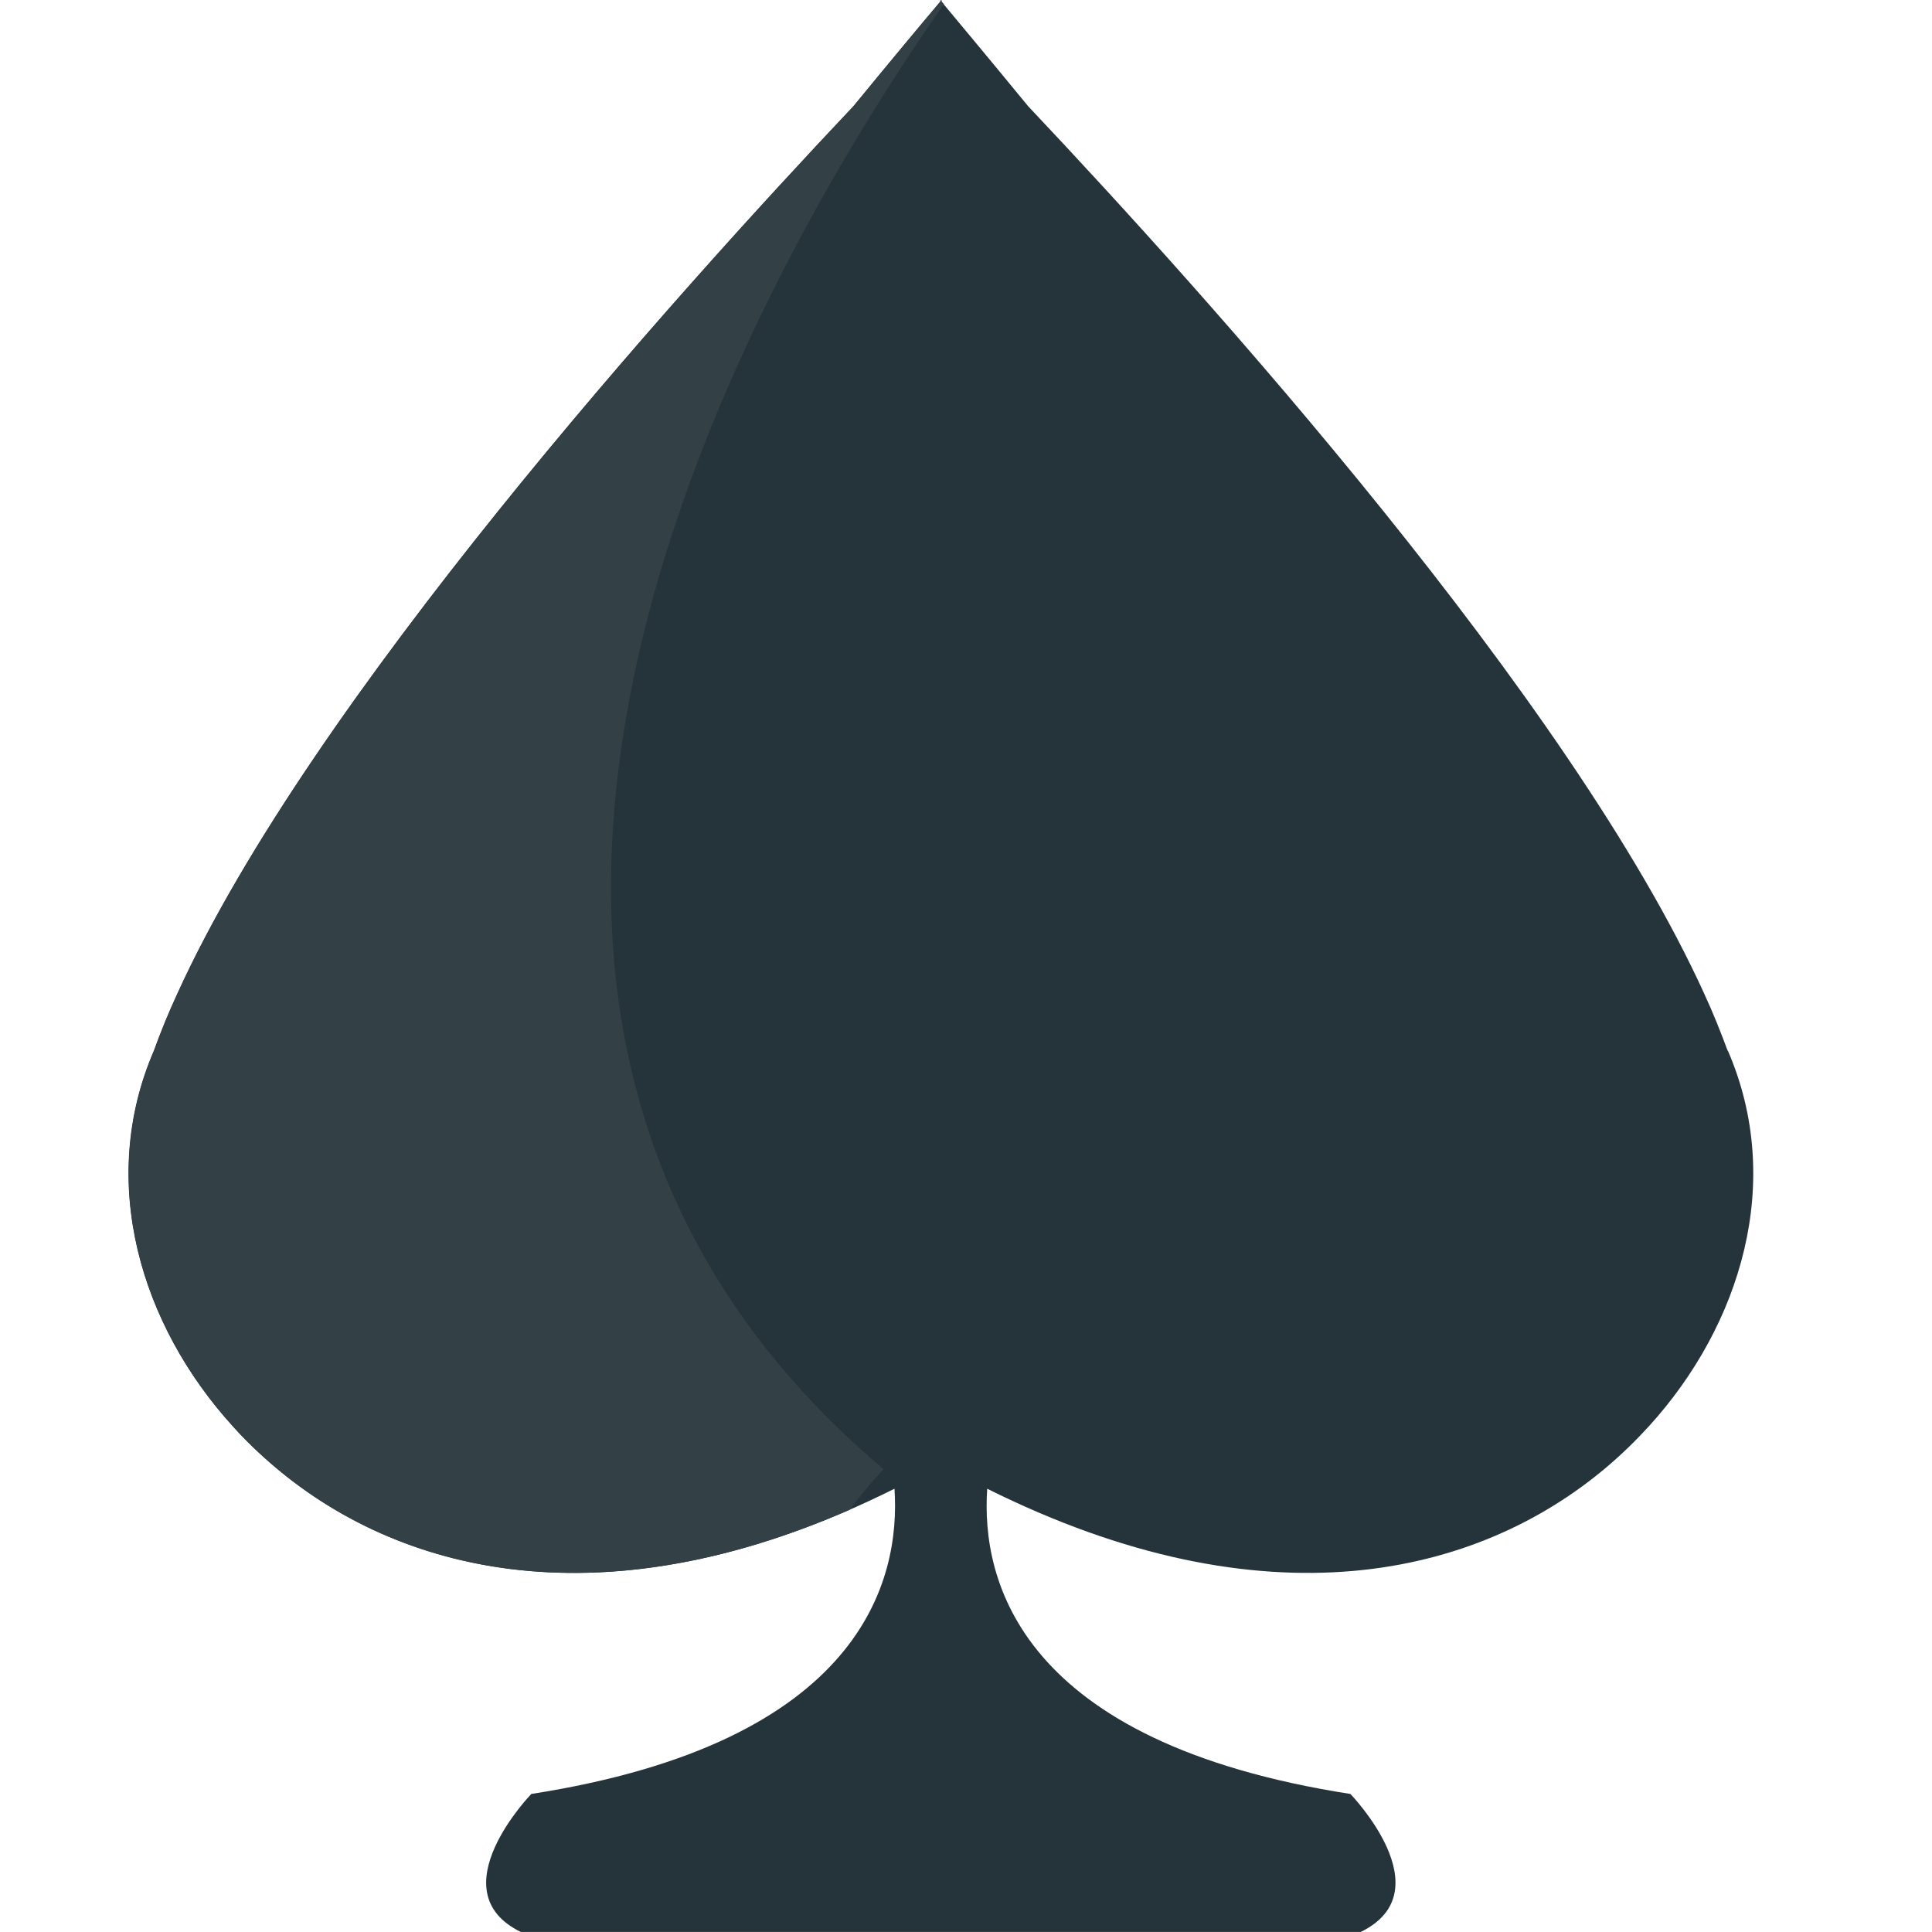
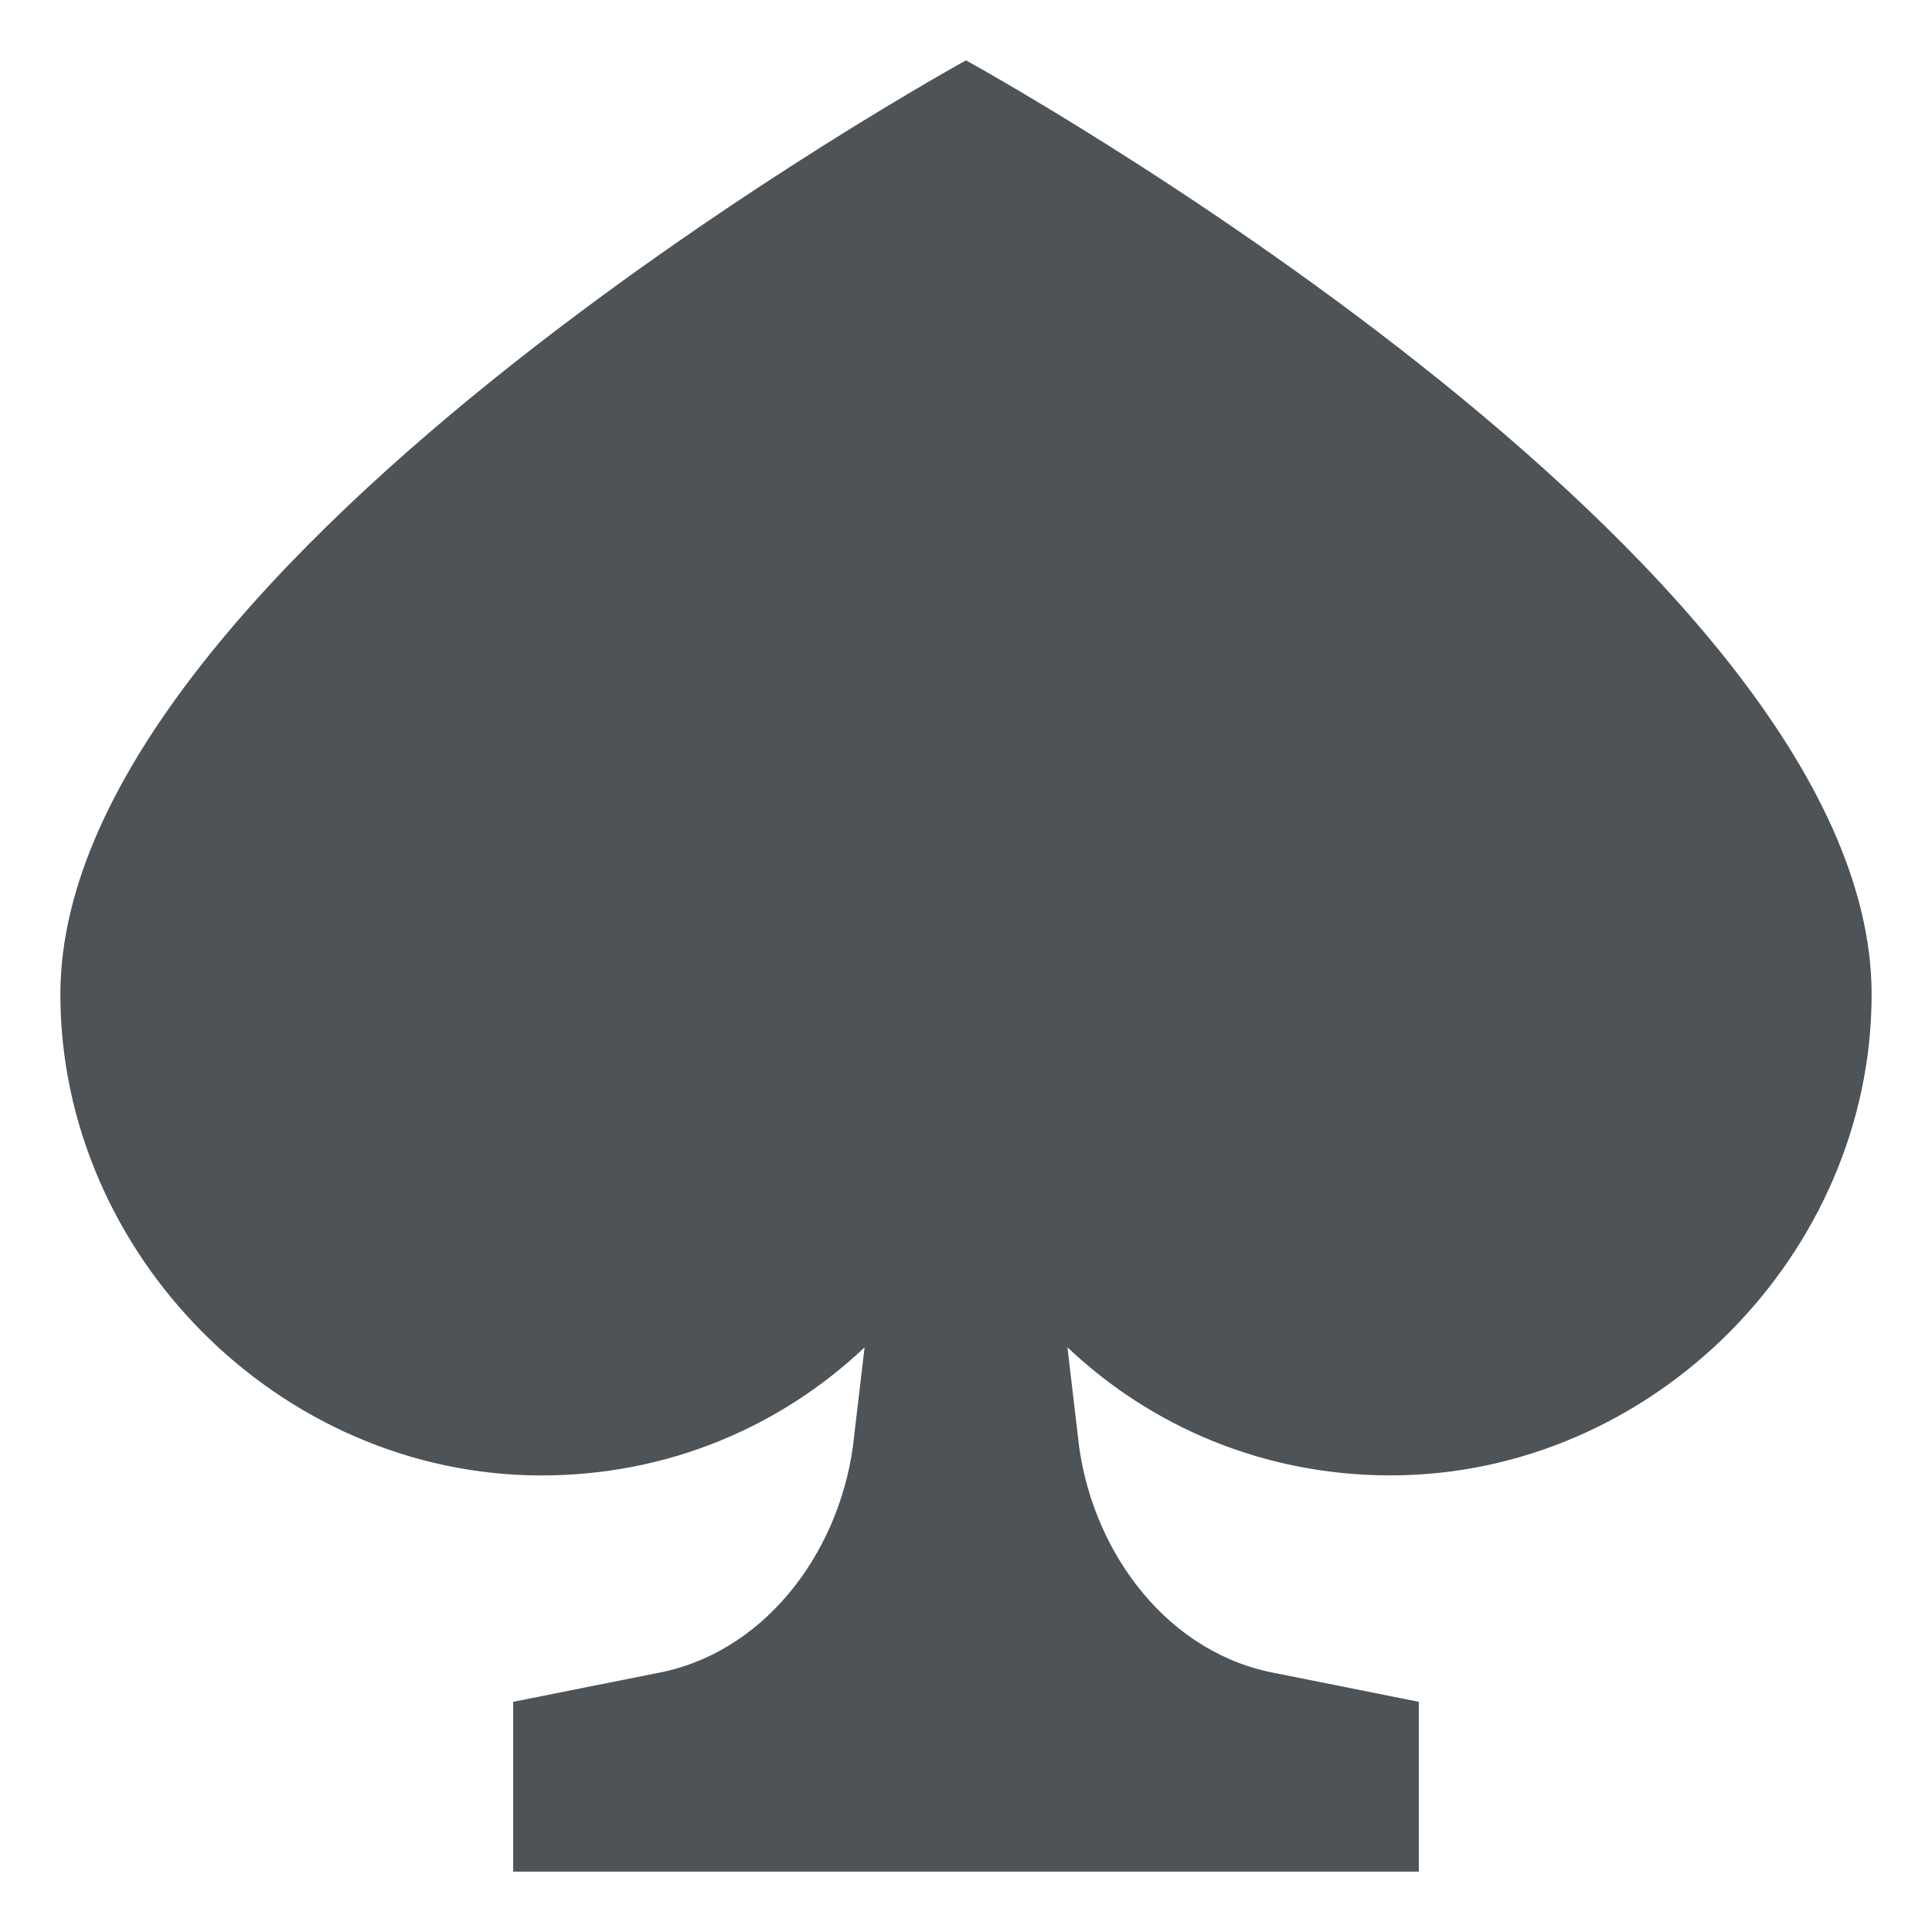
- <svg xmlns="http://www.w3.org/2000/svg" viewBox="0 0 64 64" enable-background="new 0 0 64 64">
-   <path fill="#25333a" d="m57.23 34.805c-.226-.608-.479-1.249-.776-1.889-4.421-9.721-16.449-23.1-22.394-29.396-1.293-1.575-2.3-2.78-2.874-3.469v-.051c-.006.007-.014.018-.021.021 0 0-.016-.015-.016-.021v.05c-.586.69-1.588 1.894-2.882 3.47-5.952 6.298-17.972 19.675-22.394 29.396-.296.64-.558 1.281-.776 1.889-1.879 4.341-.434 9.09 2.614 12.441.428.479.908.937 1.415 1.365 4.282 3.615 11.302 5.297 20.505.705.205 3.04-1.08 8.406-12.03 10.111 0 0-3.121 3.217-.348 4.572h12.688 1.21.037 1.204 12.683c2.779-1.355-.342-4.572-.342-4.572-10.954-1.705-12.239-7.07-12.03-10.111 9.21 4.592 16.224 2.91 20.506-.705.507-.429.978-.887 1.414-1.365 3.049-3.353 4.495-8.1 2.615-12.441" />
-   <path fill="#334045" d="m28.15 50.01c.35-.466.719-.914 1.12-1.342-18.3-15.454-4.117-39.786 1.996-48.529-.022-.026-.052-.062-.074-.085v-.05c-.006.007-.014.018-.021.021 0 0-.016-.015-.016-.021v.05c-.585.69-1.587 1.894-2.881 3.47-5.952 6.298-17.972 19.675-22.394 29.396-.296.64-.558 1.281-.776 1.889-1.879 4.341-.434 9.09 2.614 12.441.428.479.908.937 1.415 1.365 4.05 3.419 10.54 5.101 19.02 1.395" />
+ <svg xmlns="http://www.w3.org/2000/svg" width="64" height="64" viewBox="0 0 64 64">
+   <path fill="#4D5357" d="M62 32.938C62 18.47 32 2 32 2S2 18.47 2 32.938c0 8.576 7.226 15.938 15.938 15.938 4.193 0 7.925-1.617 10.702-4.242l-.389 3.305c-.504 3.589-2.993 6.872-6.563 7.5L17 56.375V62h30v-5.625l-4.688-.938c-3.569-.628-6.058-3.909-6.563-7.5l-.389-3.305c2.776 2.627 6.508 4.242 10.701 4.242C54.774 48.875 62 41.514 62 32.938z" />
</svg>
